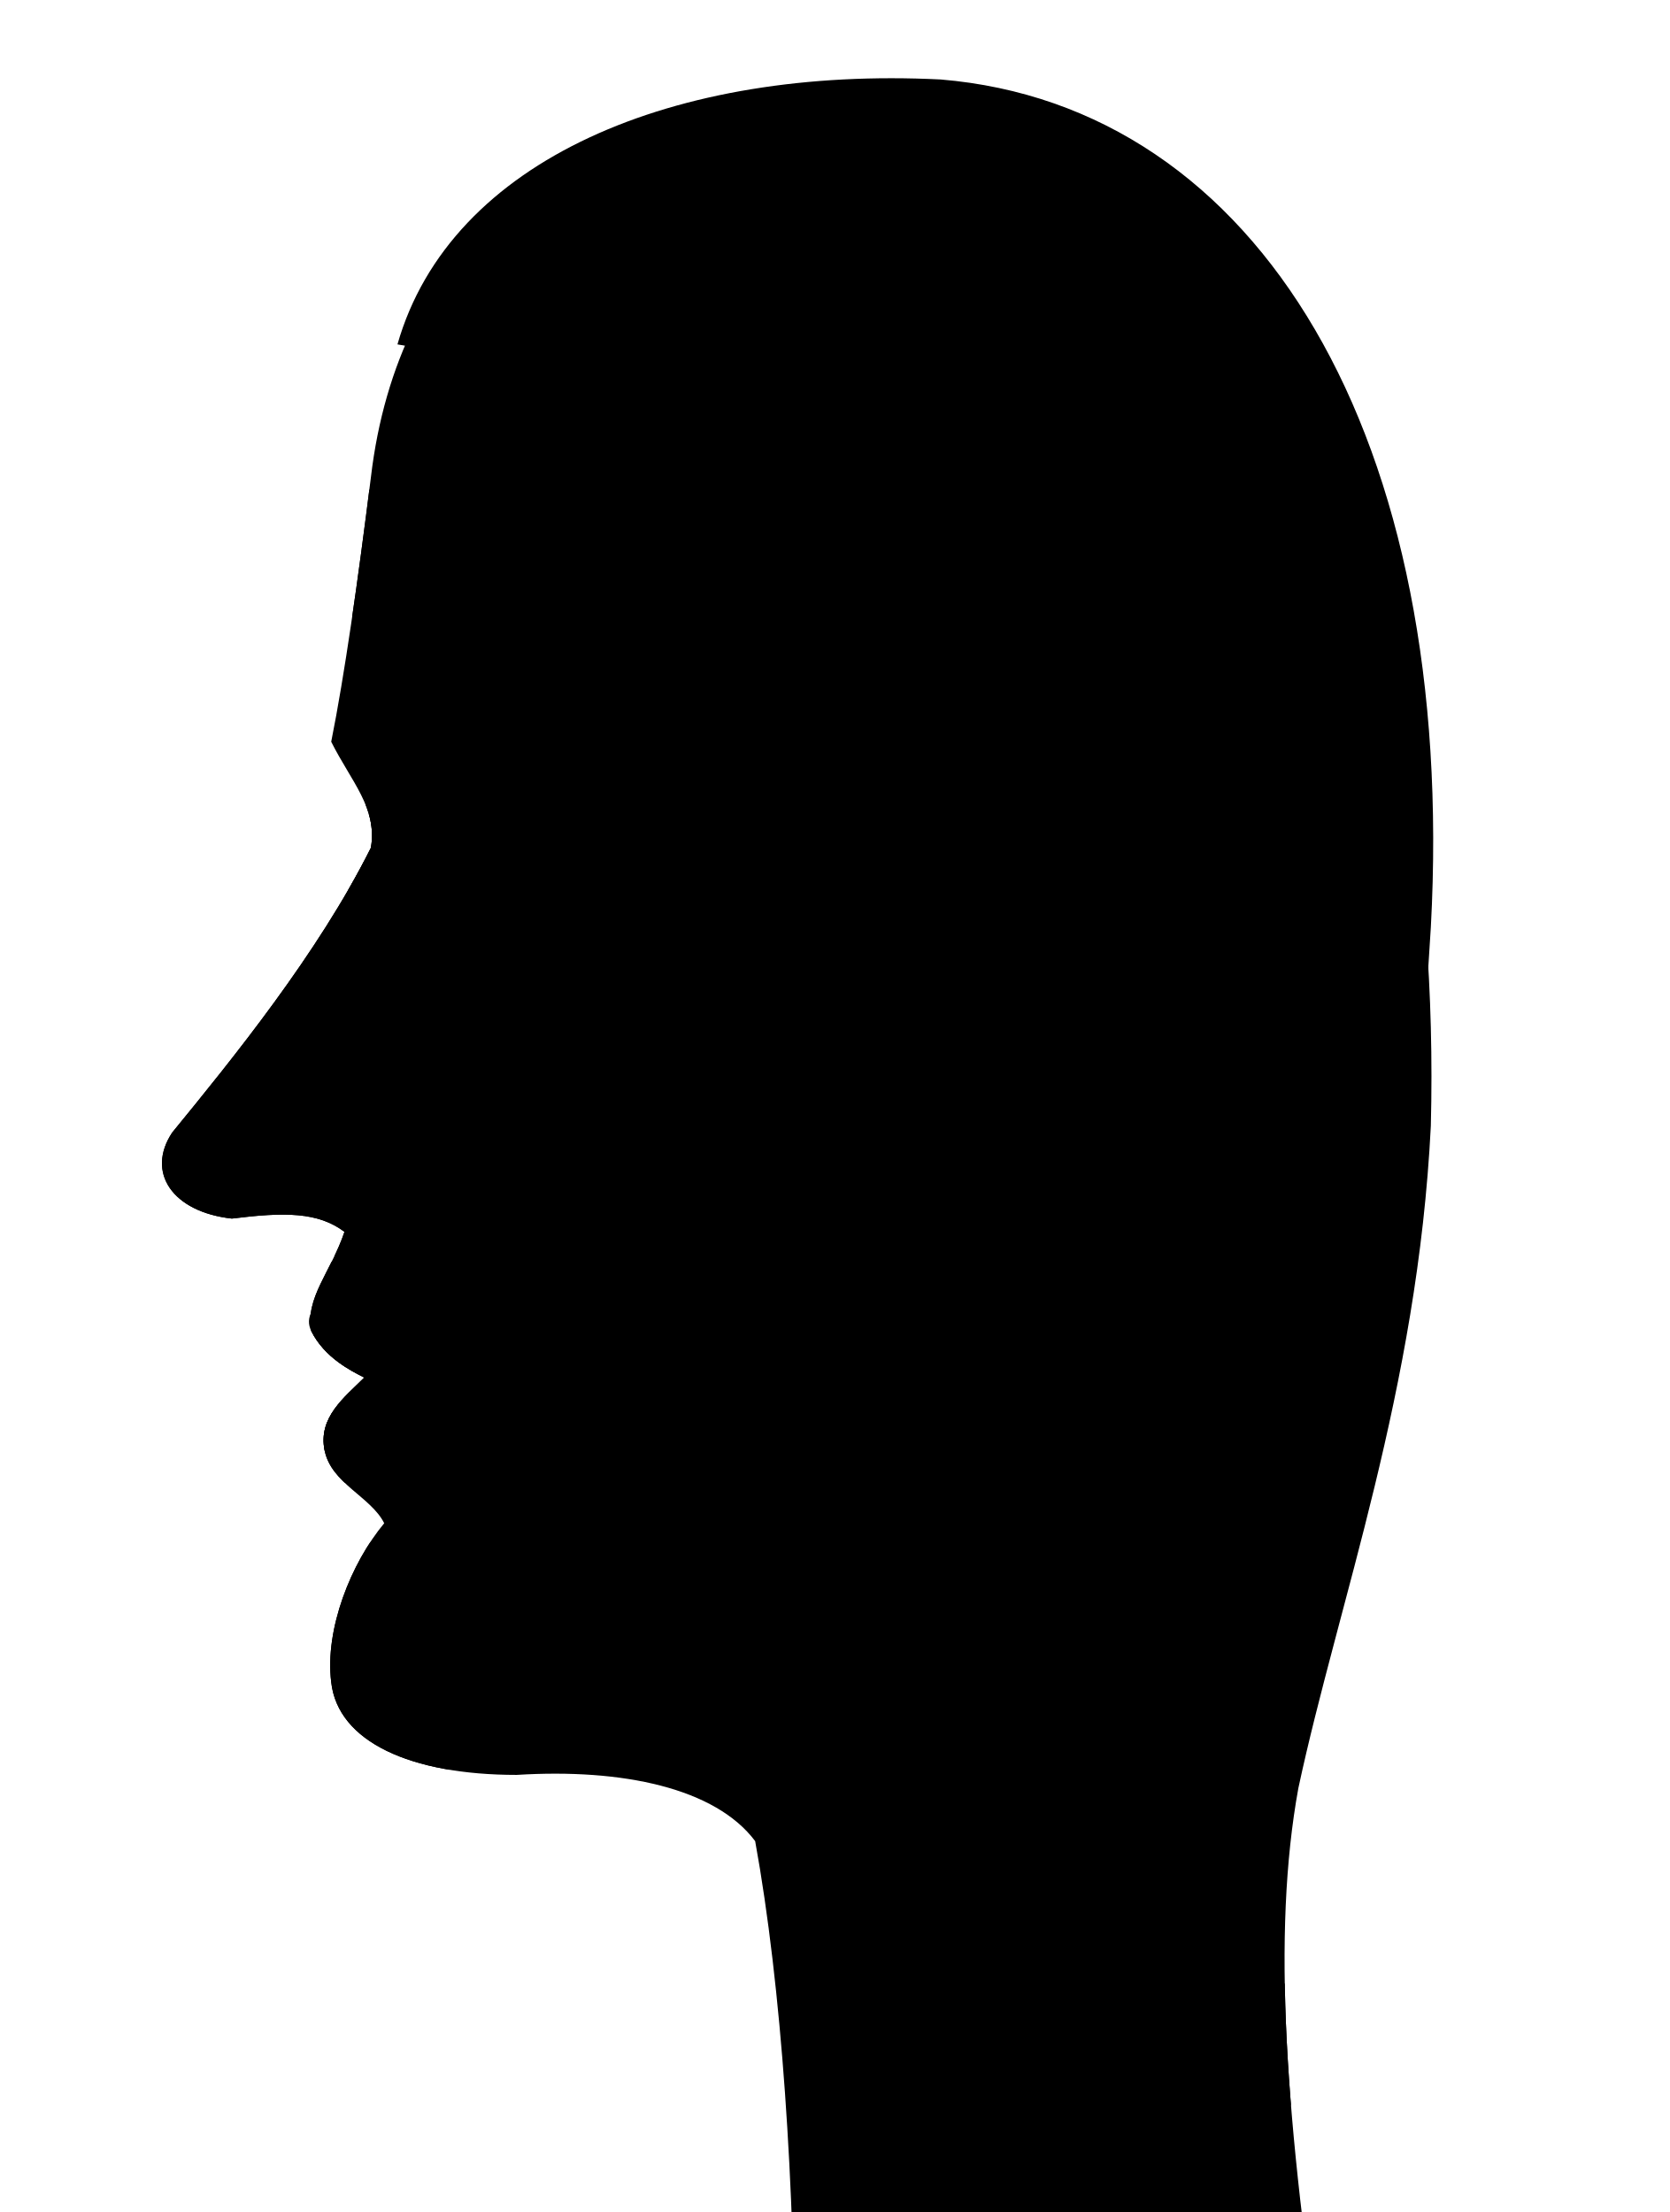
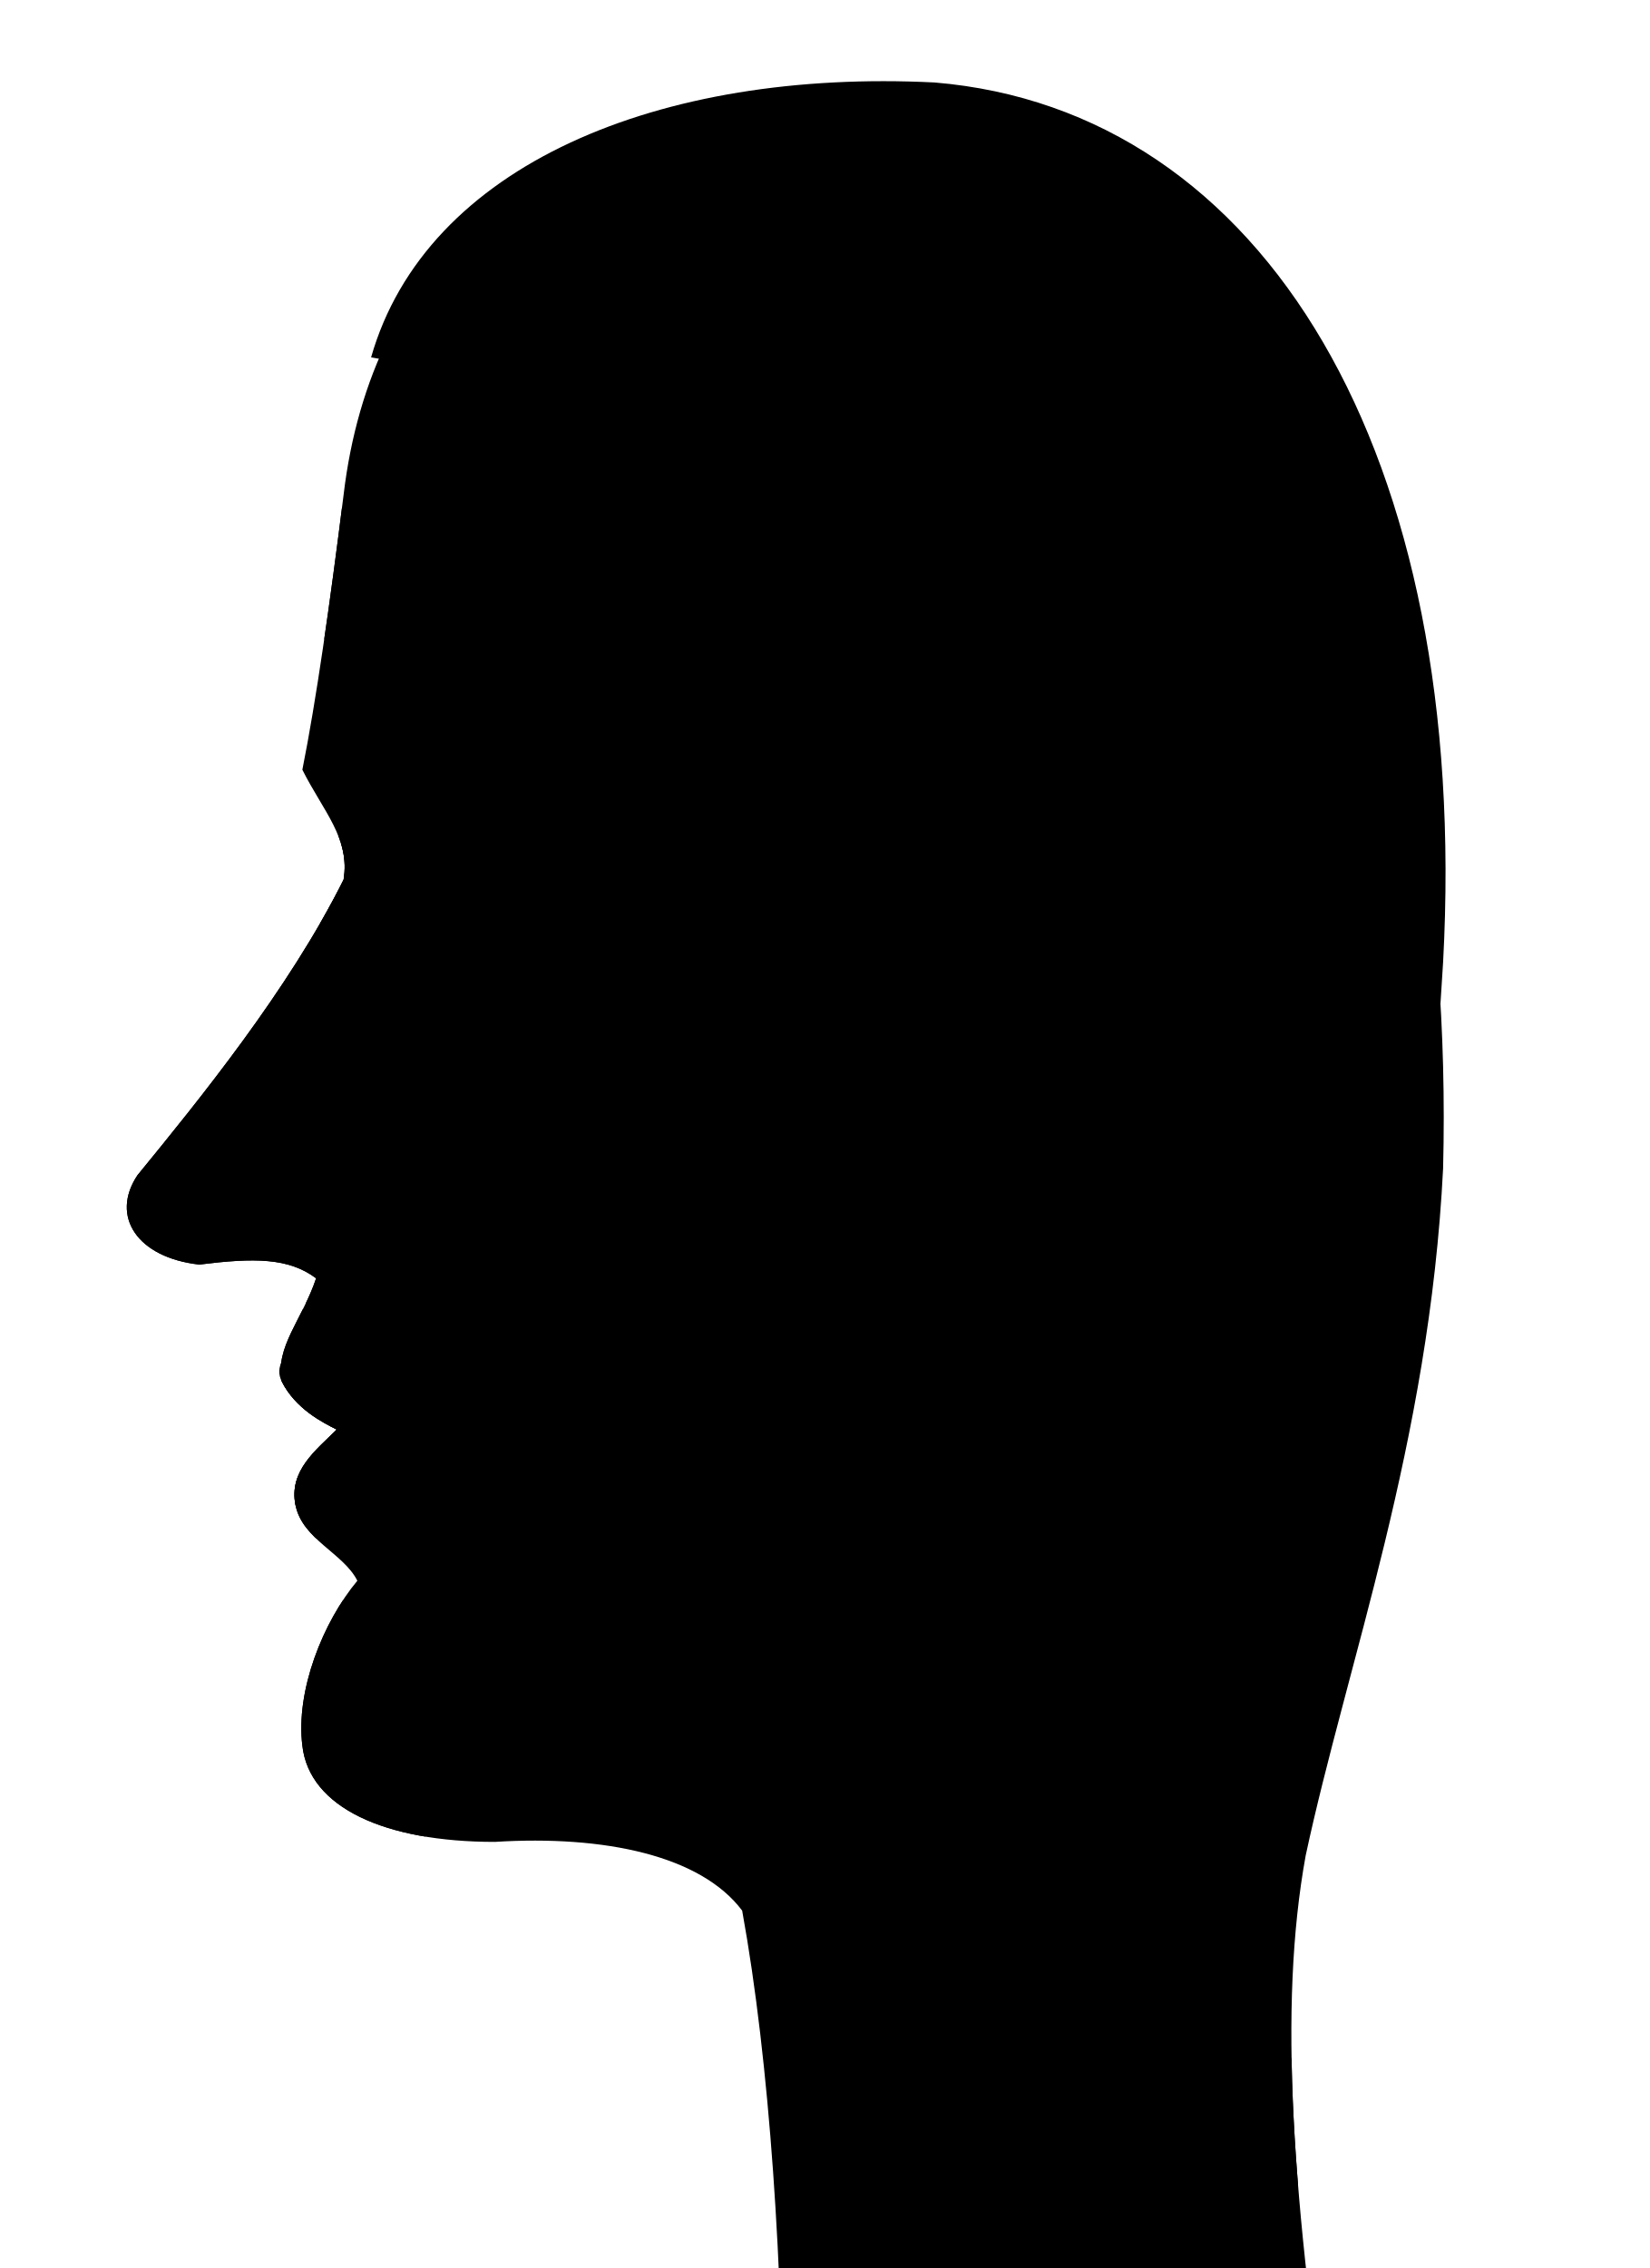
- <svg xmlns="http://www.w3.org/2000/svg" viewBox="44 30 252 334">
+ <svg xmlns="http://www.w3.org/2000/svg" viewBox="50 30 240 330">
  <defs>
-     <clipPath id="pele-masculino-perfil">
+     <clipPath id="recorte-masculino-perfil-0">
      <path d="M165 46 C128 46 104 68 100 102 C98 118 96 132 94 142 C97 148 101 152 100 158 C92 174 79 190 70 201 C66 207 70 213 79 214 C87 213 92 213 96 216 C94 222 90 226 91 231 C93 235 97 237 99 238 C96 241 92 244 93 249 C94 254 100 256 102 260 C97 266 93 276 94 284 C95 293 106 298 122 298 C138 297 152 300 158 308 C162 330 164 360 164 390 L244 390 C238 350 236 322 240 300 C246 272 258 240 260 200 C262 120 232 48 165 46 Z" />
    </clipPath>
  </defs>
  <g class="arte">
    <path class="pele" d="M165 46 C128 46 104 68 100 102 C98 118 96 132 94 142 C97 148 101 152 100 158 C92 174 79 190 70 201 C66 207 70 213 79 214 C87 213 92 213 96 216 C94 222 90 226 91 231 C93 235 97 237 99 238 C96 241 92 244 93 249 C94 254 100 256 102 260 C97 266 93 276 94 284 C95 293 106 298 122 298 C138 297 152 300 158 308 C162 330 164 360 164 390 L244 390 C238 350 236 322 240 300 C246 272 258 240 260 200 C262 120 232 48 165 46 Z" />
    <path class="cabelo" d="M104 82 C112 54 146 40 186 42 C234 46 264 96 260 170 C258 204 254 230 248 246 C240 226 232 196 226 178 C220 160 210 148 198 148 C190 148 186 140 182 126 C170 104 140 88 104 82 Z" />
    <path class="pele" d="M196 168 C196 152 214 150 218 168 C222 186 216 210 204 214 C198 216 196 208 196 200 Z" />
    <path class="traco leve" d="M204 176 C210 172 214 182 210 194 C208 200 204 200 204 196" />
    <path class="traco leve" d="M202 232 C206 254 200 270 184 280 C166 290 142 296 124 296" />
  </g>
-   <g class="zonas" clip-path="url(#pele-masculino-perfil)">
+   <g class="zonas" clip-path="url(#recorte-masculino-perfil-0)">
    <path class="zona" data-area="testa" d="M96 116A28 24 0 1 0 152 116A28 24 0 1 0 96 116Z" />
    <path class="zona" data-area="olhos" d="M96 161A20 14 0 1 0 136 161A20 14 0 1 0 96 161Z" />
    <path class="zona" data-area="nariz" d="M104 146 L58 200 L80 224 L100 218 L106 168 Z" />
    <path class="zona" data-area="bochechas" d="M118 200A30 26 0 1 0 178 200A30 26 0 1 0 118 200Z" />
    <path class="zona" data-area="boca" d="M82 237A16 17 0 1 0 114 237A16 17 0 1 0 82 237Z" />
    <path class="zona" data-area="queixo" d="M86 280A20 18 0 1 0 126 280A20 18 0 1 0 86 280Z" />
-     <path class="zona zona-linha" data-area="mandibula" d="M202 232 C206 254 200 270 184 280 C166 290 146 294 130 295" />
+     <path class="zona" data-area="mandibula" d="M202 232 C206 254 200 270 184 280 C166 290 142 296 124 296 L124 286 C140 286 160 282 174 272 C188 262 192 248 189 232 Z" />
    <path class="zona" data-area="pescoco" d="M164 340A38 32 0 1 0 240 340A38 32 0 1 0 164 340Z" />
  </g>
  <g class="arte detalhes">
    <path class="traco" stroke-width="4.5" d="M101 142 Q114 136 130 139" />
    <path class="olho" d="M104 160 Q113 153 122 159 Q114 165 104 160 Z" />
    <circle class="iris" cx="107" cy="159.5" r="2.8" />
    <path class="traco" d="M84 207 Q90 210 95 206" />
    <path class="boca" d="M95 224 C91 227 90 229 91 231 C93 235 97 237 99 238 C100 233 99 228 95 224 Z" />
    <path class="boca" d="M99 238 C96 241 92 244 93 249 C95 252 99 252 101 249 C102 245 101 241 99 238 Z" />
  </g>
</svg>
